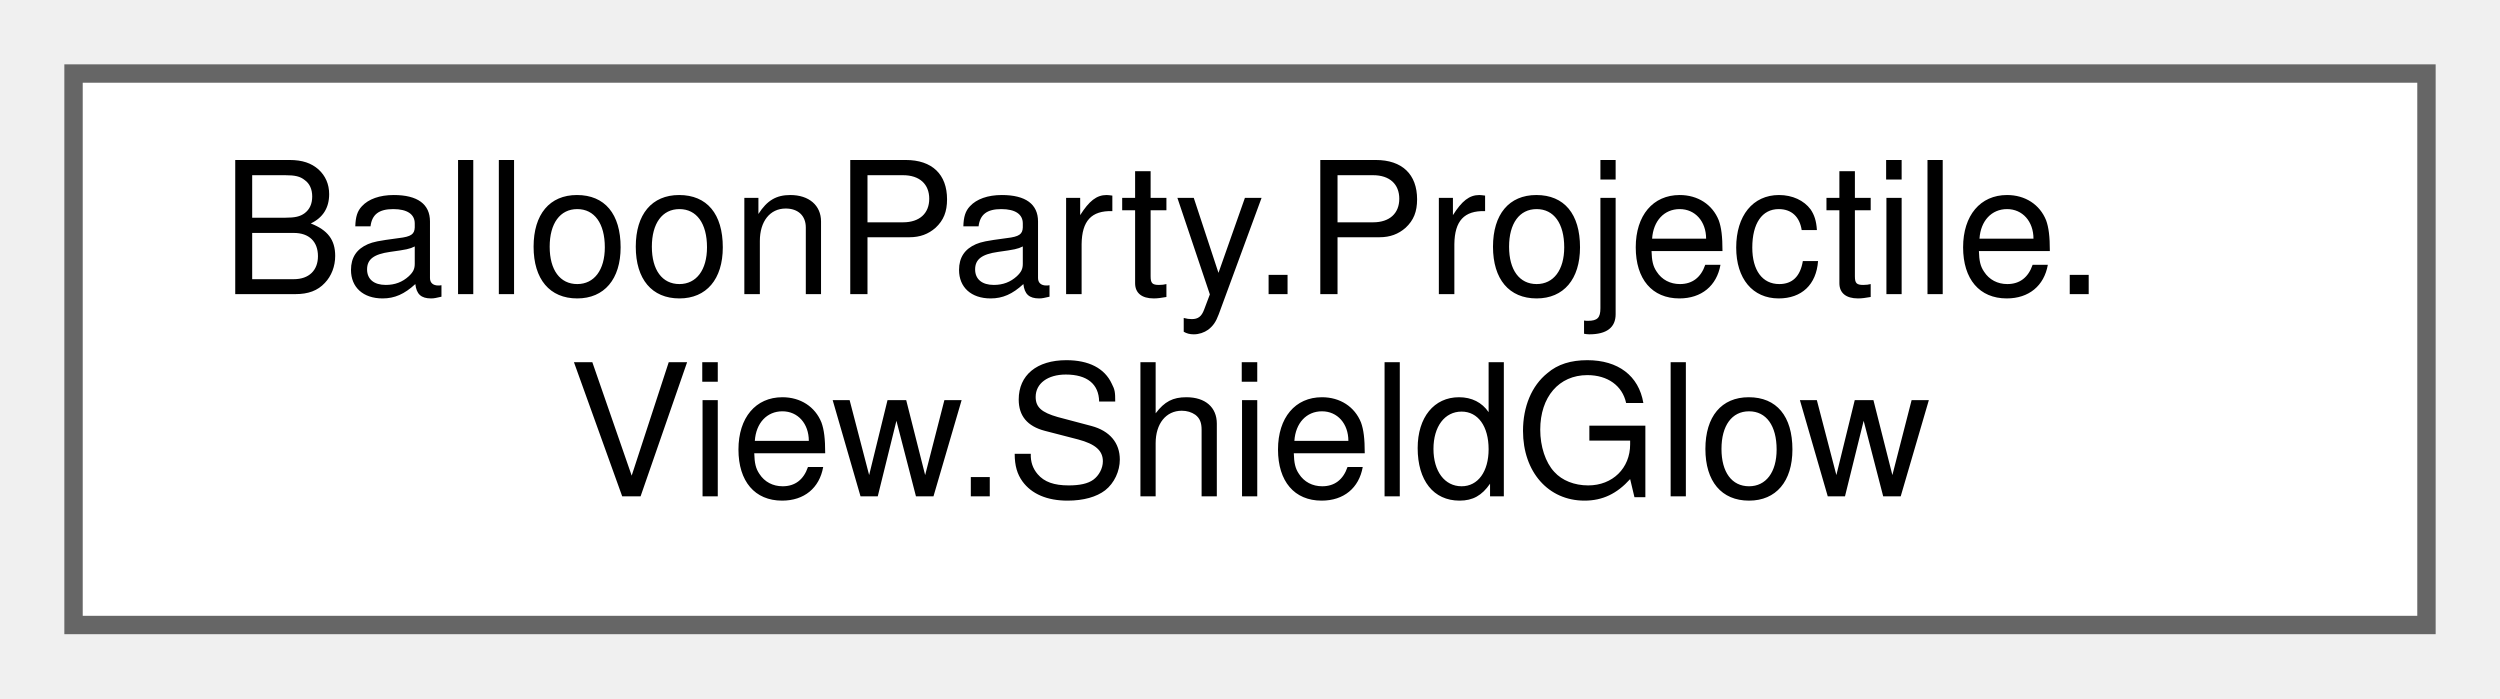
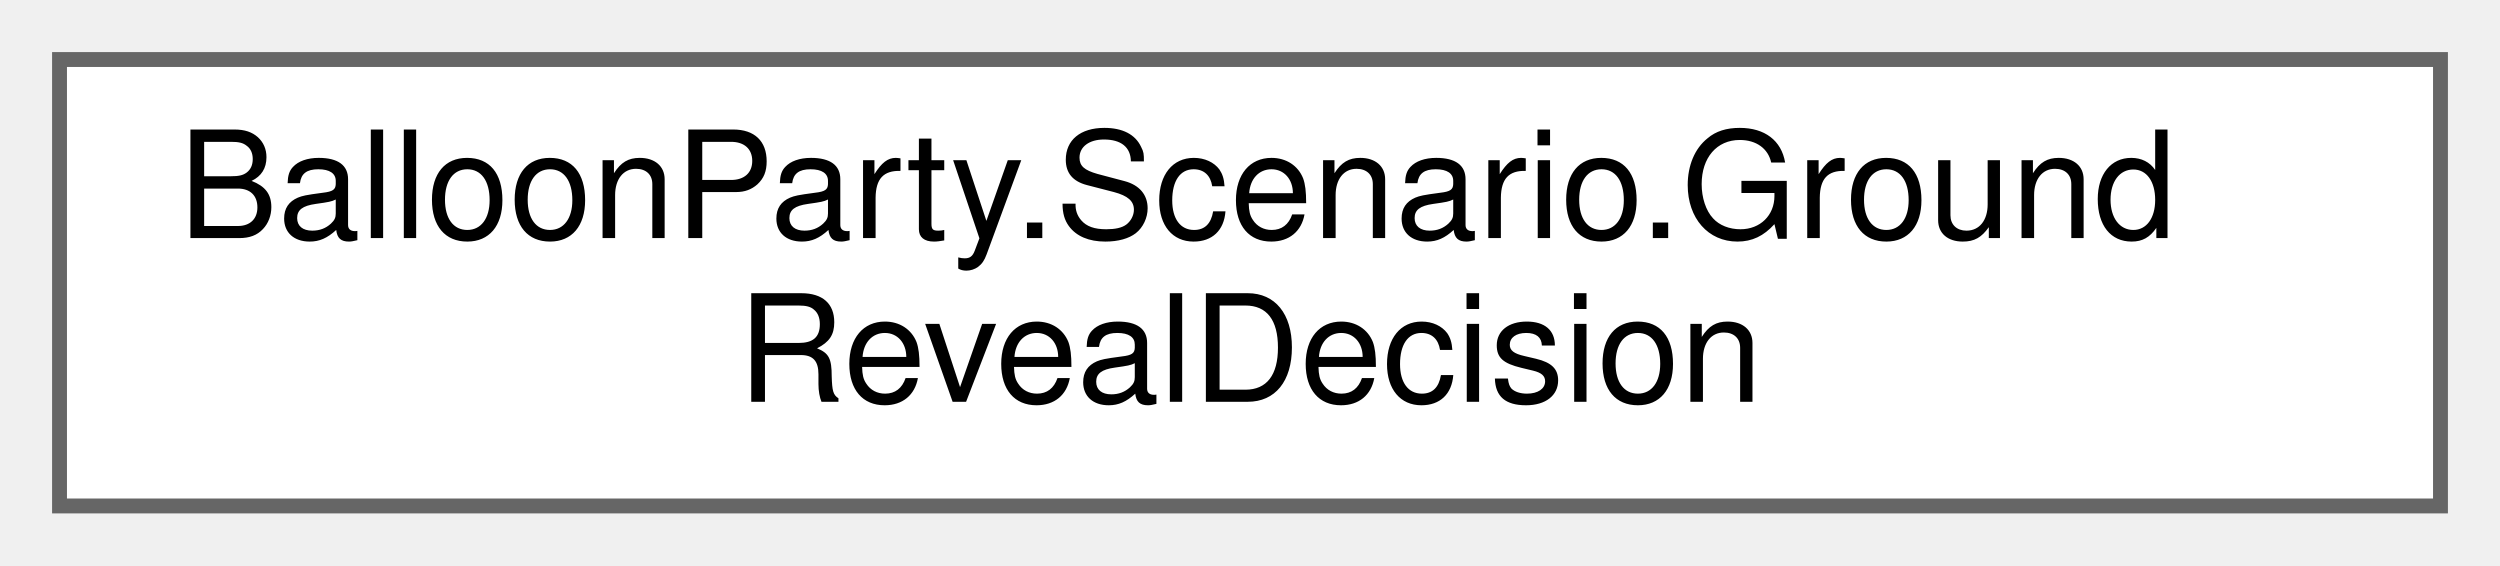
- <svg xmlns="http://www.w3.org/2000/svg" xmlns:xlink="http://www.w3.org/1999/xlink" width="136pt" height="38pt" viewBox="0.00 0.00 136.00 38.00">
+ <svg xmlns="http://www.w3.org/2000/svg" xmlns:xlink="http://www.w3.org/1999/xlink" width="168pt" height="38pt" viewBox="0.00 0.00 168.00 38.00">
  <g id="graph0" class="graph" transform="scale(1 1) rotate(0) translate(4 34)">
    <g id="Node000000" class="node">
      <g id="a_Node000000">
-         <a xlink:href="classBalloonParty_1_1Projectile_1_1View_1_1ShieldGlow.html" target="_top" xlink:title="How far past white the shield field's halo reaches for a shield count: 1 (as authored) for one shield...">
-           <polygon fill="white" stroke="#666666" points="128,-30 0,-30 0,0 128,0 128,-30" />
-           <text text-anchor="start" x="8" y="-18" font-family="Helvetica,sans-Serif" font-size="10.00">BalloonParty.Projectile.</text>
-           <text text-anchor="middle" x="64" y="-7" font-family="Helvetica,sans-Serif" font-size="10.00">View.ShieldGlow</text>
+         <a xlink:href="structBalloonParty_1_1Scenario_1_1GroundRevealDecision.html" target="_top" xlink:title="What the backdrop does with a scenario change: nothing, a cut, or a mist reveal into Target.">
+           <polygon fill="white" stroke="#666666" points="160,-30 0,-30 0,0 160,0 160,-30" />
+           <text text-anchor="start" x="8" y="-18" font-family="Helvetica,sans-Serif" font-size="10.00">BalloonParty.Scenario.Ground</text>
+           <text text-anchor="middle" x="80" y="-7" font-family="Helvetica,sans-Serif" font-size="10.00">RevealDecision</text>
        </a>
      </g>
    </g>
  </g>
</svg>
